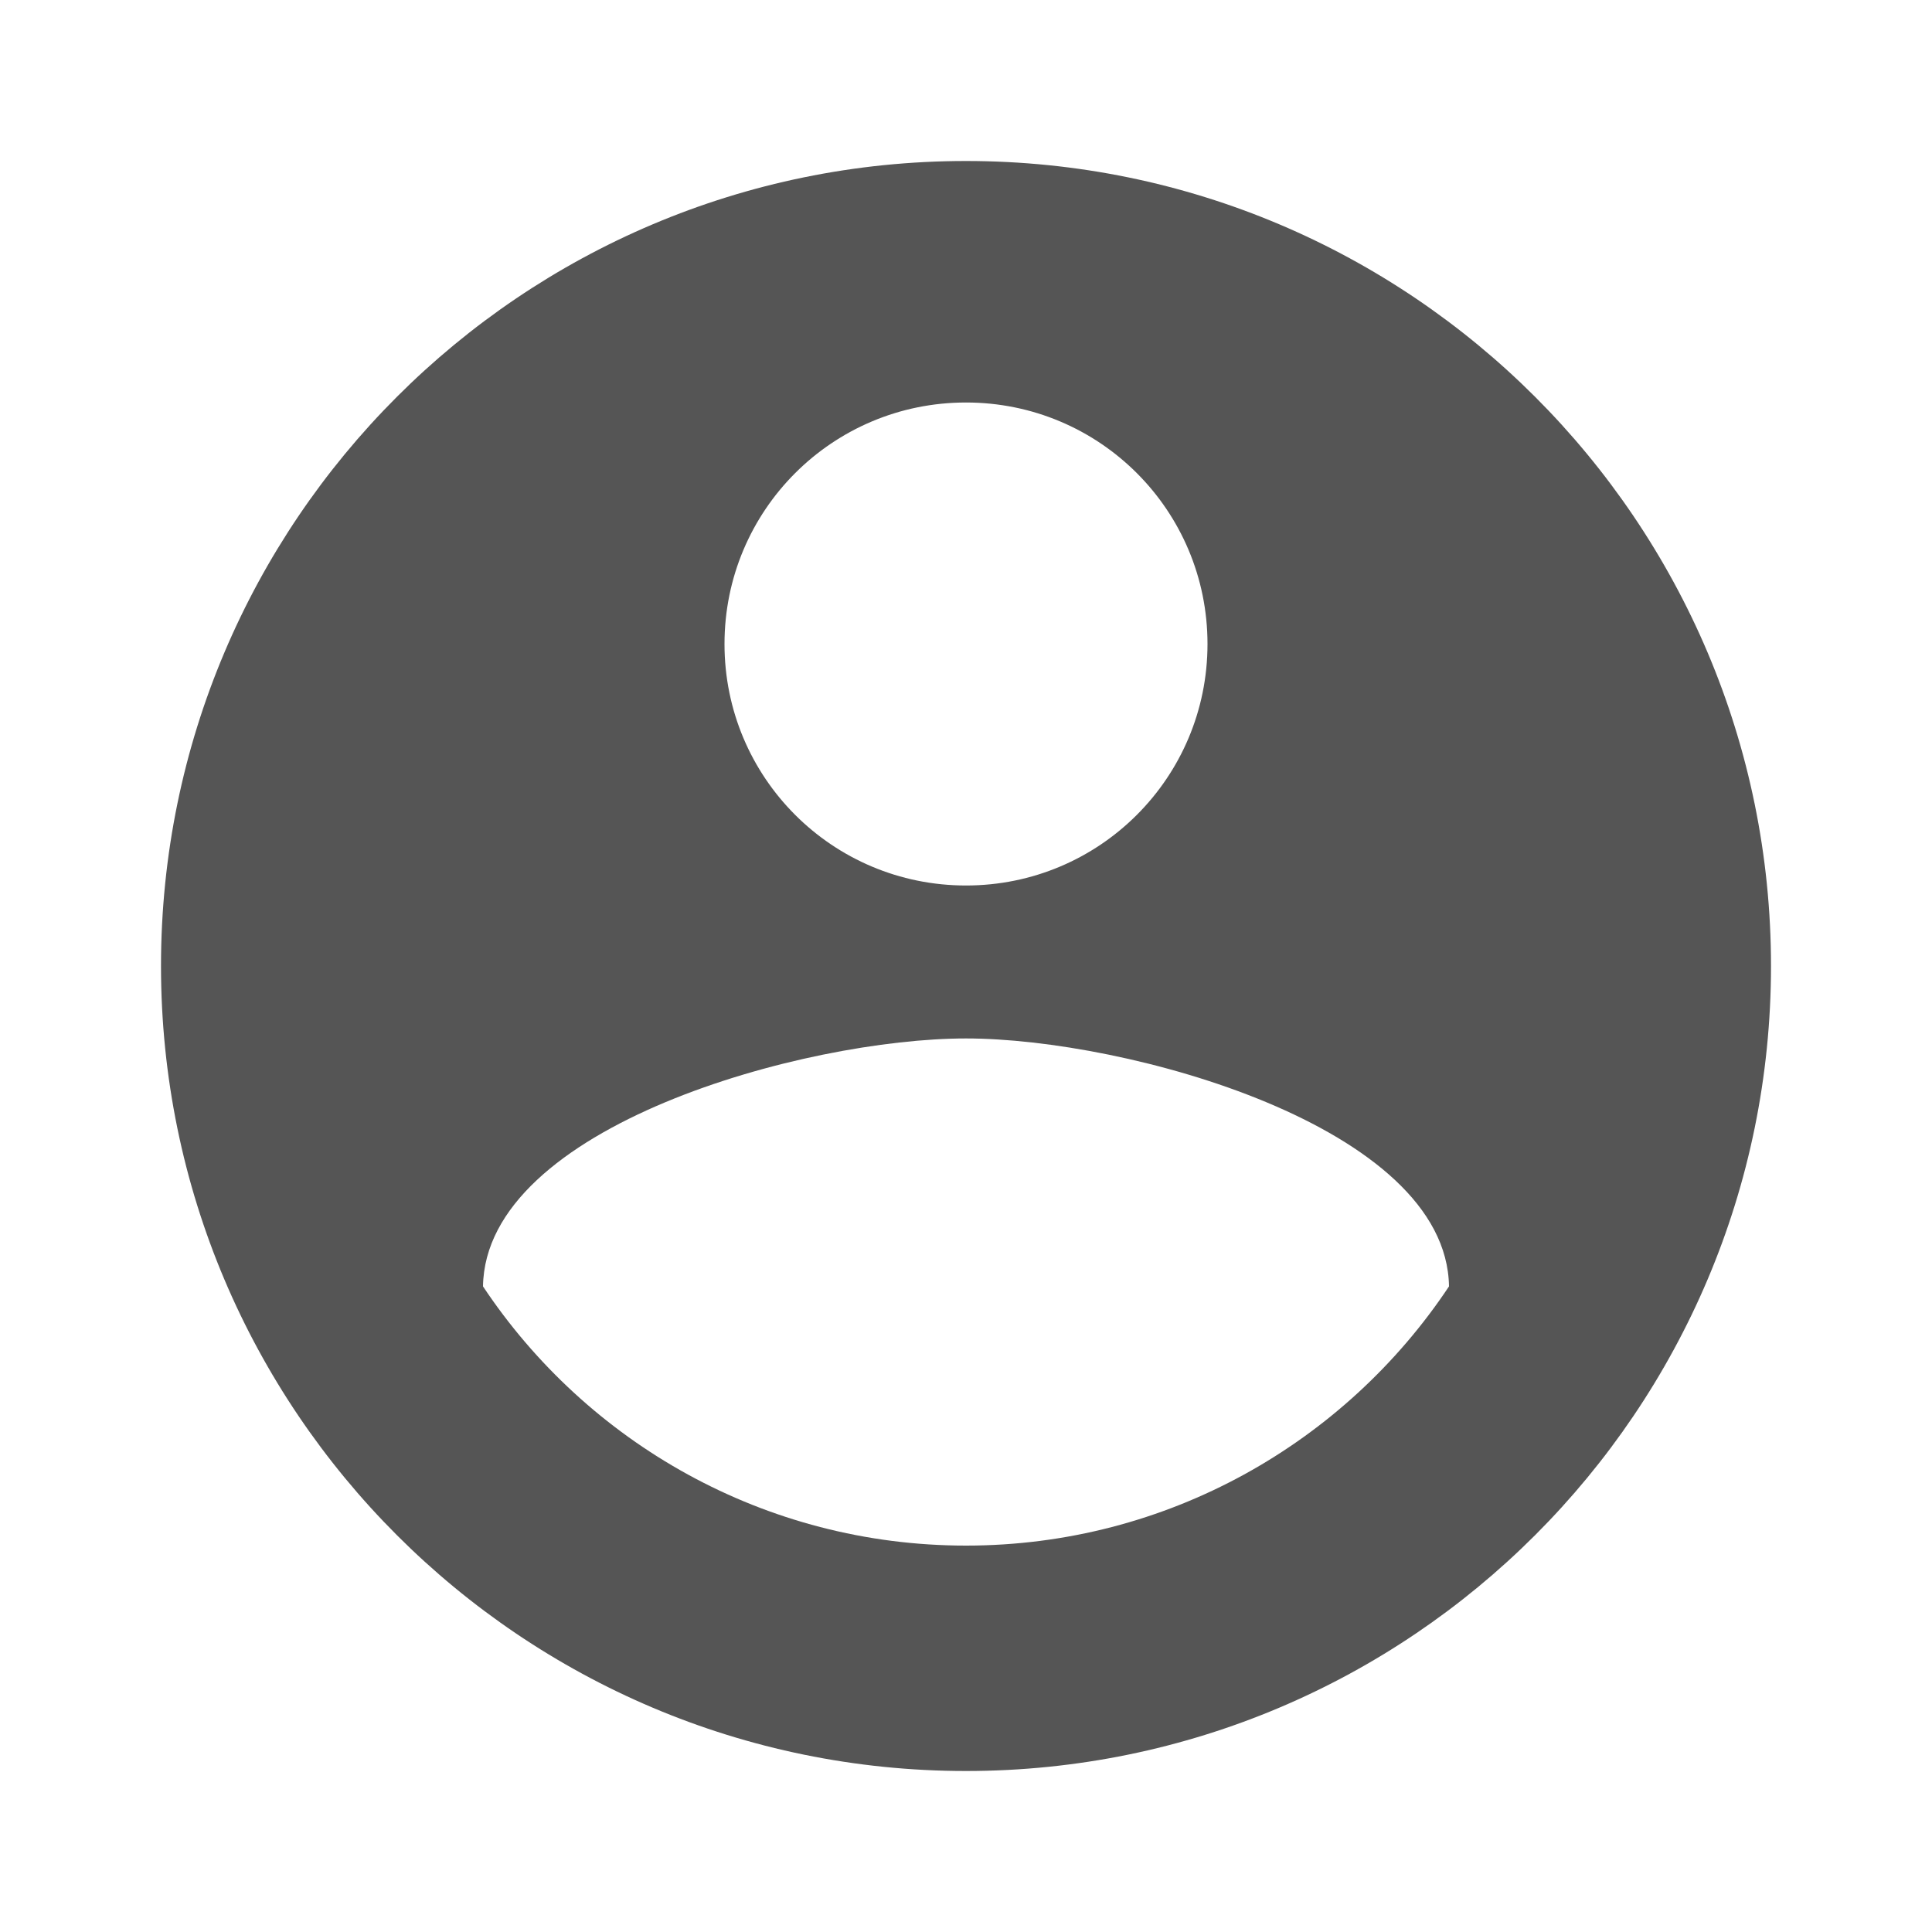
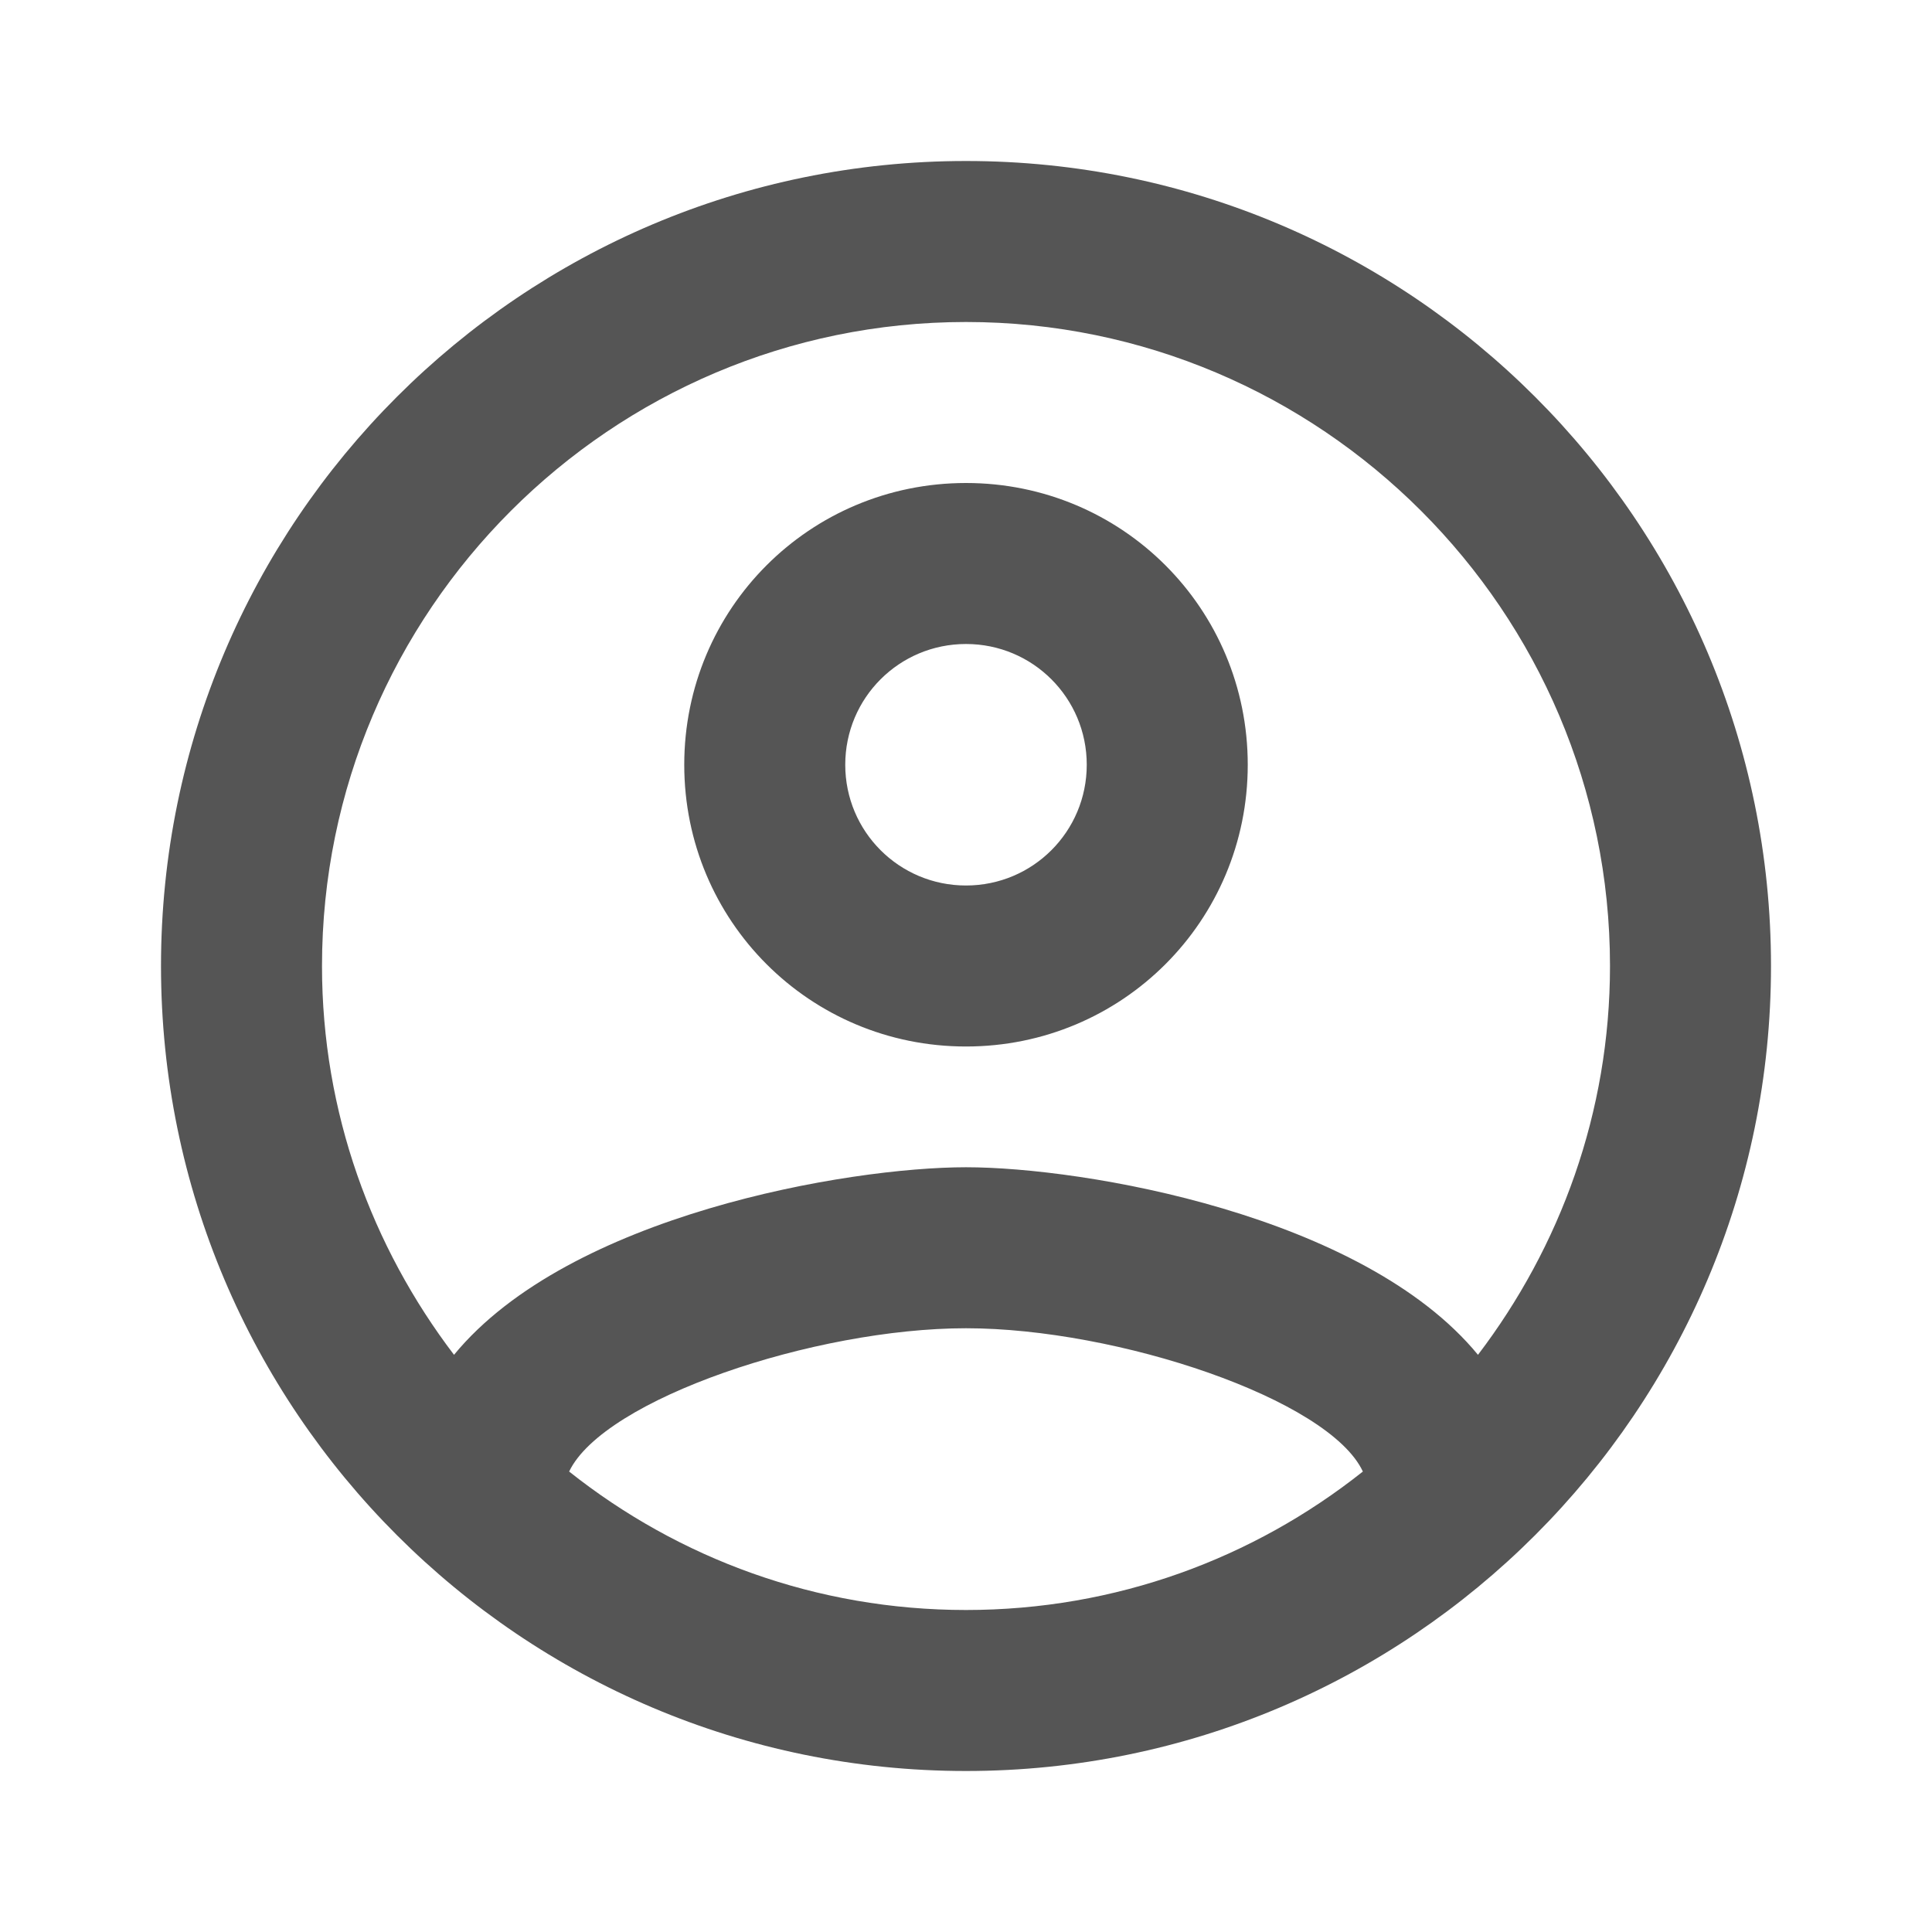
- <svg xmlns="http://www.w3.org/2000/svg" role="img" viewBox="0 0 24 24">
-   <g>
-     <rect fill="none" id="canvas_background" height="26" width="26" y="-1" x="-1" />
-   </g>
-   <g>
-     <path d="M12 2C6.48 2 2 6.48 2 12s4.48 10 10 10 10-4.48 10-10S17.52 2 12 2zm0 3c1.66 0 3 1.34 3 3s-1.34 3-3 3-3-1.34-3-3 1.34-3 3-3zm0 14.2c-2.5 0-4.71-1.28-6-3.22.03-1.99 4-3.08 6-3.08 1.99 0 5.97 1.09 6 3.08-1.29 1.94-3.5 3.22-6 3.22z" fill="#555555" />
-   </g>
+ <svg xmlns="http://www.w3.org/2000/svg" height="48px" viewBox="0 0 24 24" width="48px" fill="#555555">
+   <path d="M0 0h24v24H0V0z" fill="none" />
+   <path d="M12 2C6.48 2 2 6.48 2 12s4.48 10 10 10 10-4.48 10-10S17.52 2 12 2zM7.07 18.28c.43-.9 3.05-1.78 4.93-1.78s4.51.88 4.93 1.78C15.57 19.36 13.86 20 12 20s-3.57-.64-4.93-1.72zm11.29-1.45c-1.43-1.74-4.9-2.33-6.36-2.33s-4.93.59-6.36 2.33C4.62 15.49 4 13.82 4 12c0-4.41 3.59-8 8-8s8 3.59 8 8c0 1.82-.62 3.49-1.64 4.83zM12 6c-1.94 0-3.5 1.56-3.5 3.5S10.06 13 12 13s3.5-1.56 3.5-3.5S13.94 6 12 6zm0 5c-.83 0-1.5-.67-1.5-1.5S11.17 8 12 8s1.5.67 1.5 1.5S12.83 11 12 11z" fill="#555555" />
</svg>
